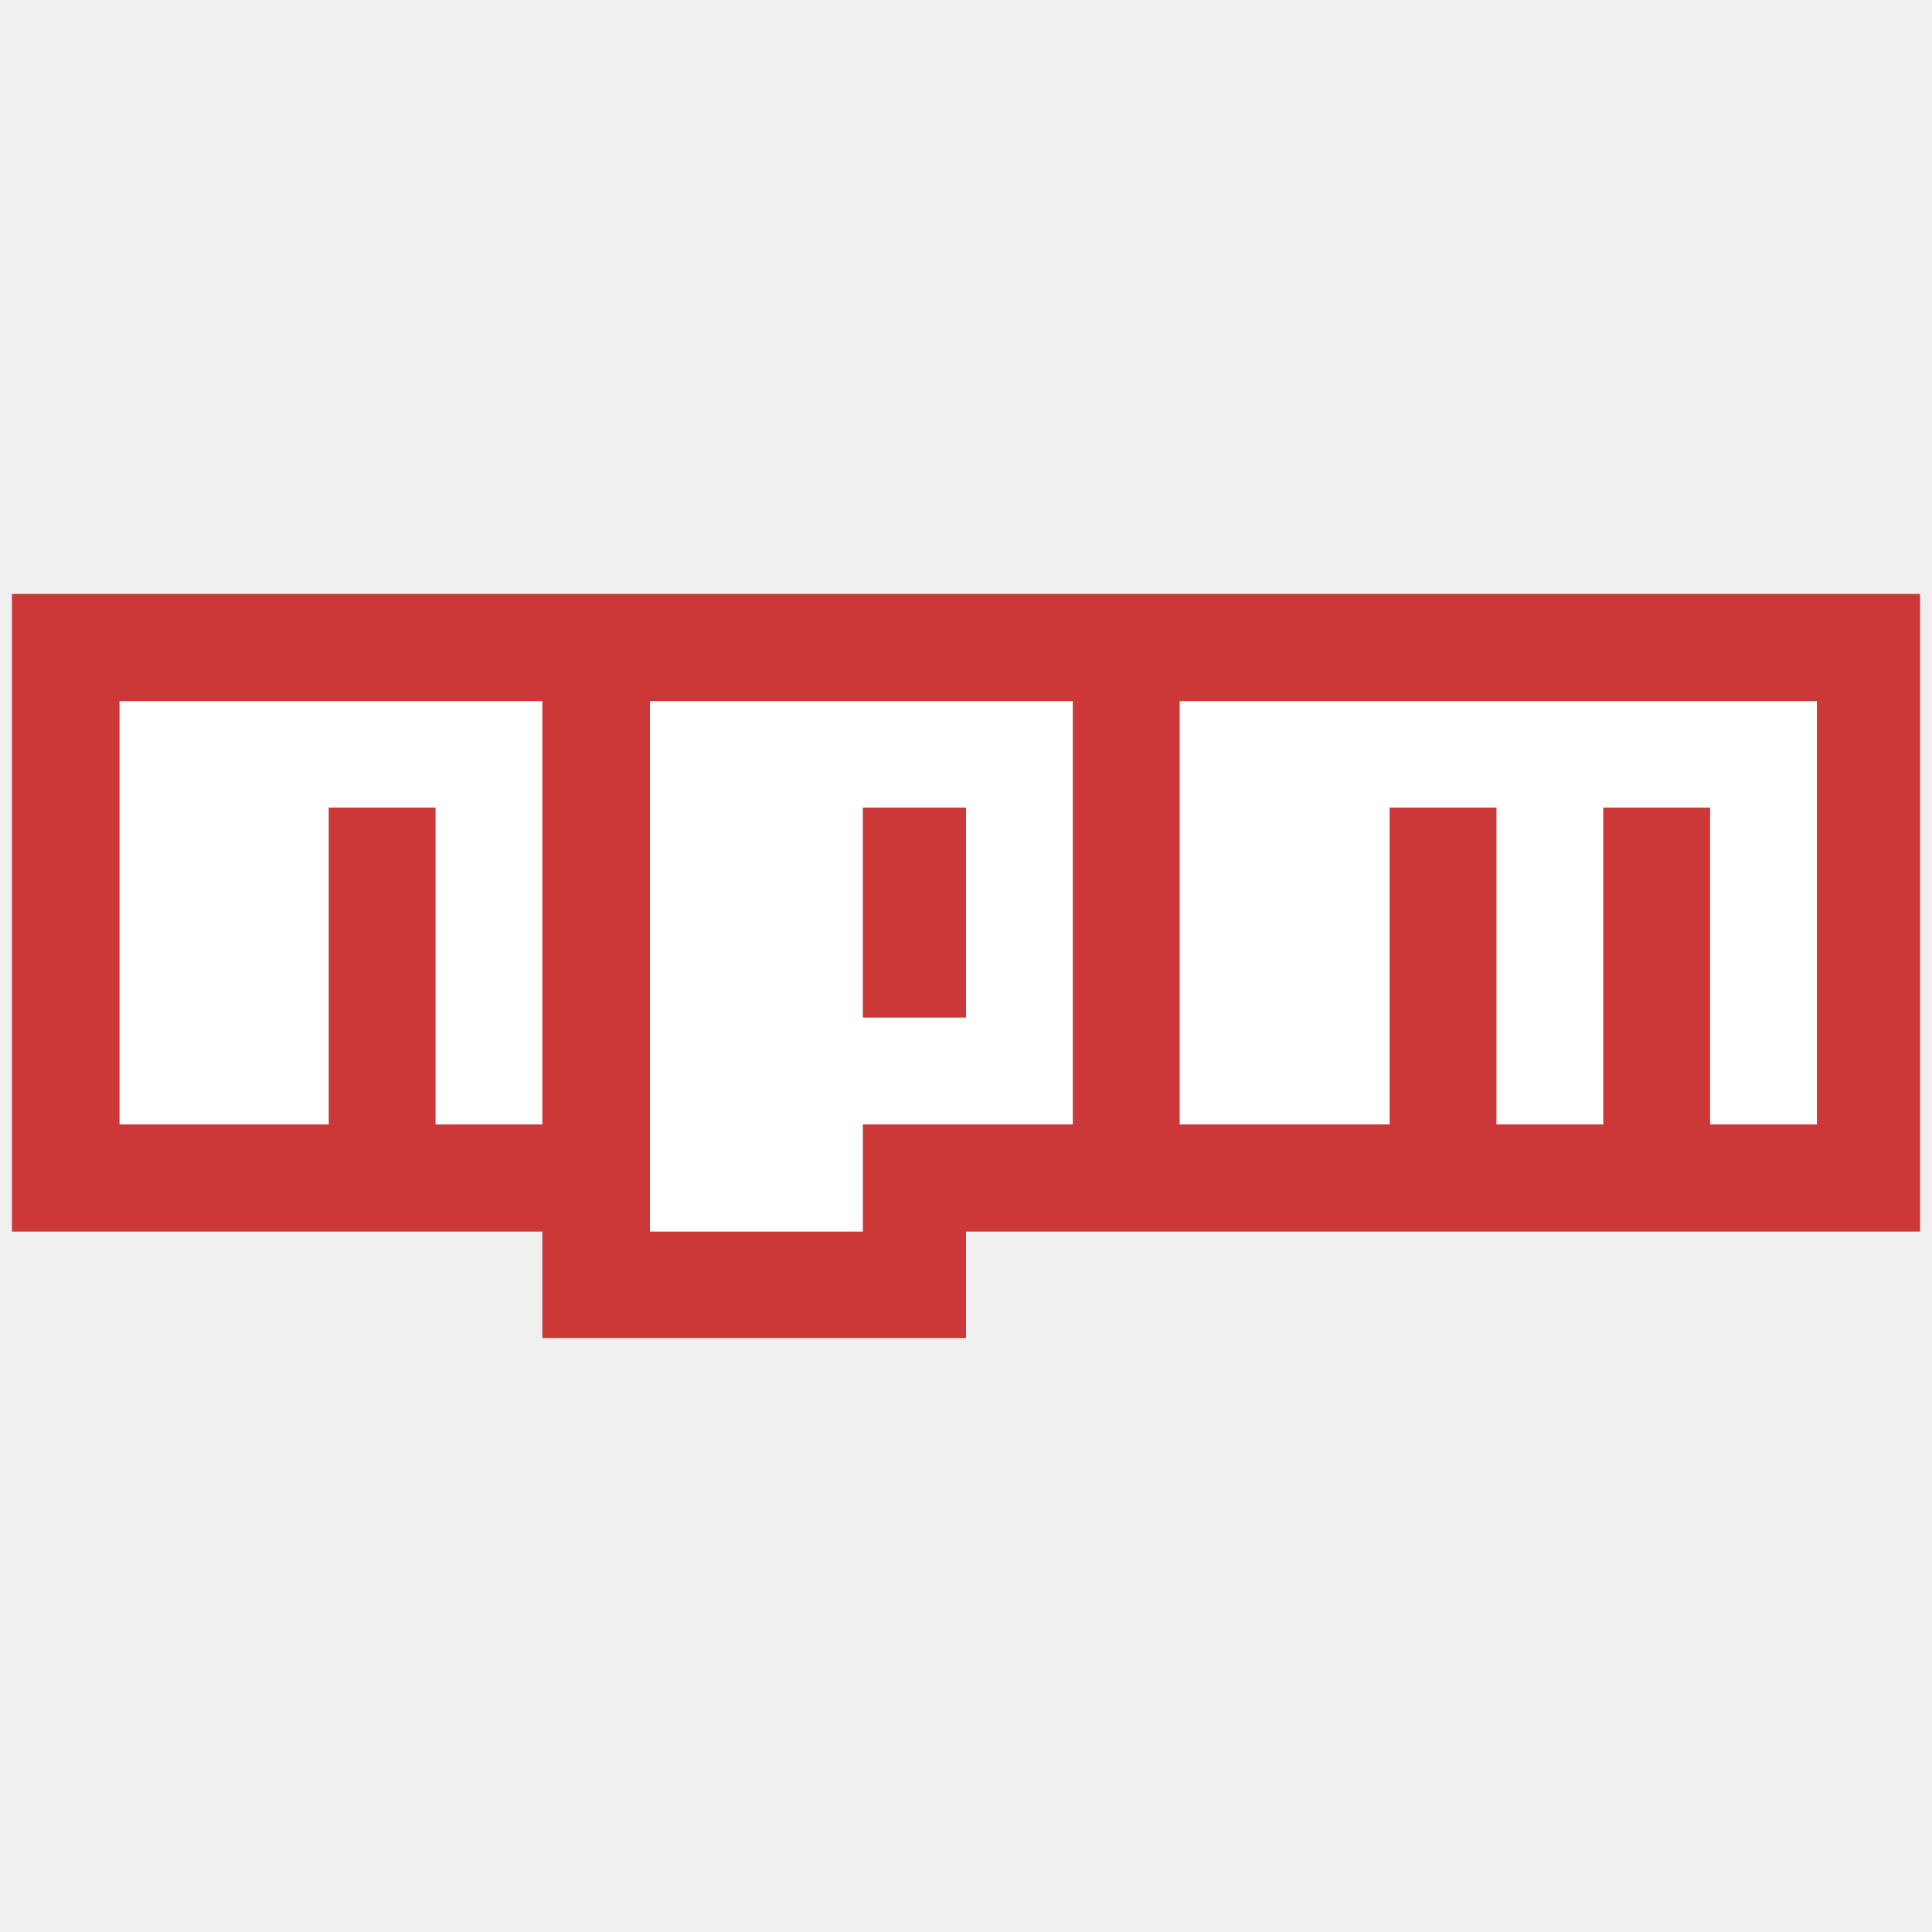
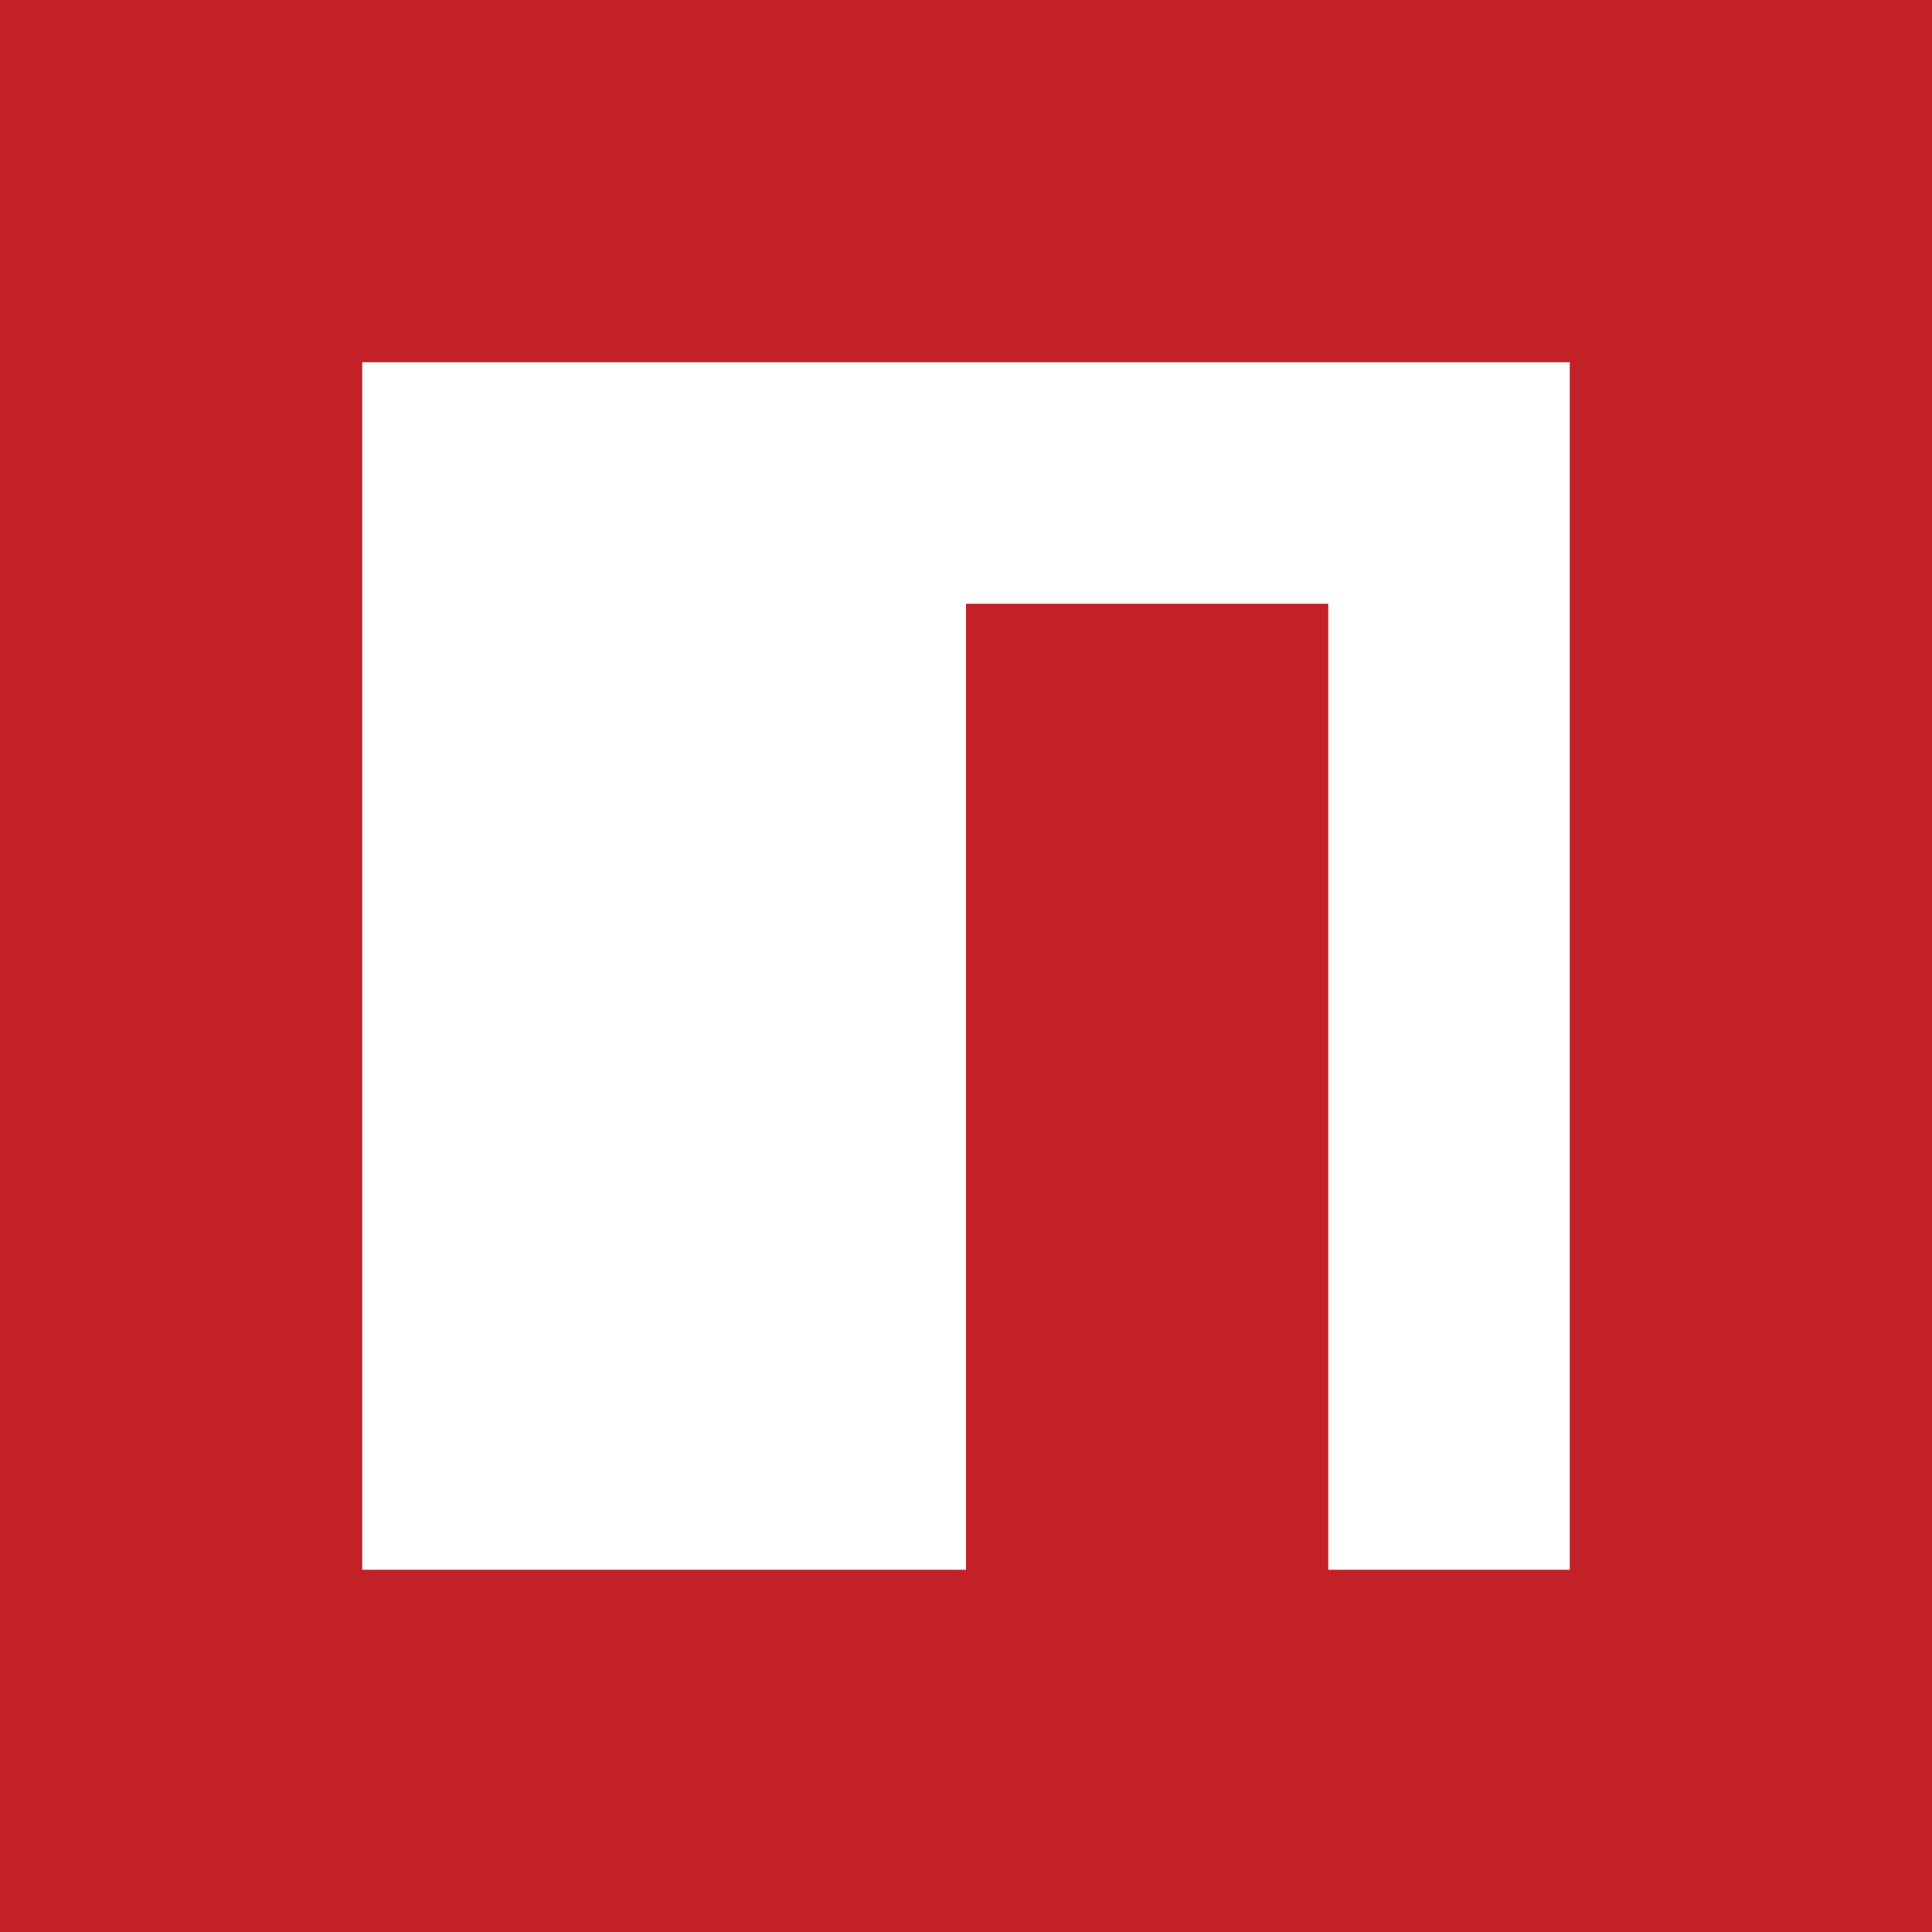
- <svg xmlns="http://www.w3.org/2000/svg" xml:space="preserve" style="fill-rule:evenodd;clip-rule:evenodd;stroke-linejoin:round;stroke-miterlimit:2" viewBox="0 0 1024 1024">
-   <path d="M174.443 576.219V563.2h-64.872l.001-77.981h233.356V563.2H226.25v13.019h-51.807Z" style="fill:#cb3837;fill-rule:nonzero" transform="translate(-468.554 -1788.11) scale(4.33395)" />
-   <path d="M213.636 563.2v-13.109h25.678v-51.762h-51.717V563.2h26.039Z" style="fill:#fff;fill-rule:nonzero" transform="translate(-468.554 -1788.11) scale(4.33395)" />
-   <path d="M213.636 511.348h12.614v25.678h-12.614z" style="fill:#cb3837;fill-rule:nonzero" transform="translate(-468.554 -1788.11) scale(4.33395)" />
-   <path d="M148.314 550.091v-38.743h13.065v38.743h13.064v-51.762h-51.712v51.762h25.583Zm129.743 0v-38.743h13.064v38.743h13.064v-38.743h13.065v38.743h13.064v-51.762H252.38v51.762h25.677Z" style="fill:#fff;fill-rule:nonzero" transform="translate(-468.554 -1788.11) scale(4.33395)" />
+ <svg xmlns="http://www.w3.org/2000/svg" xml:space="preserve" style="fill-rule:evenodd;clip-rule:evenodd;stroke-linejoin:round;stroke-miterlimit:2" viewBox="0 0 256 256">
+   <path d="M0 256V0h256v256H0Z" style="fill:#c12127;fill-rule:nonzero" />
+   <path d="M48 48h160v160h-32V80h-48v128H48V48Z" style="fill:#fff;fill-rule:nonzero" />
</svg>
